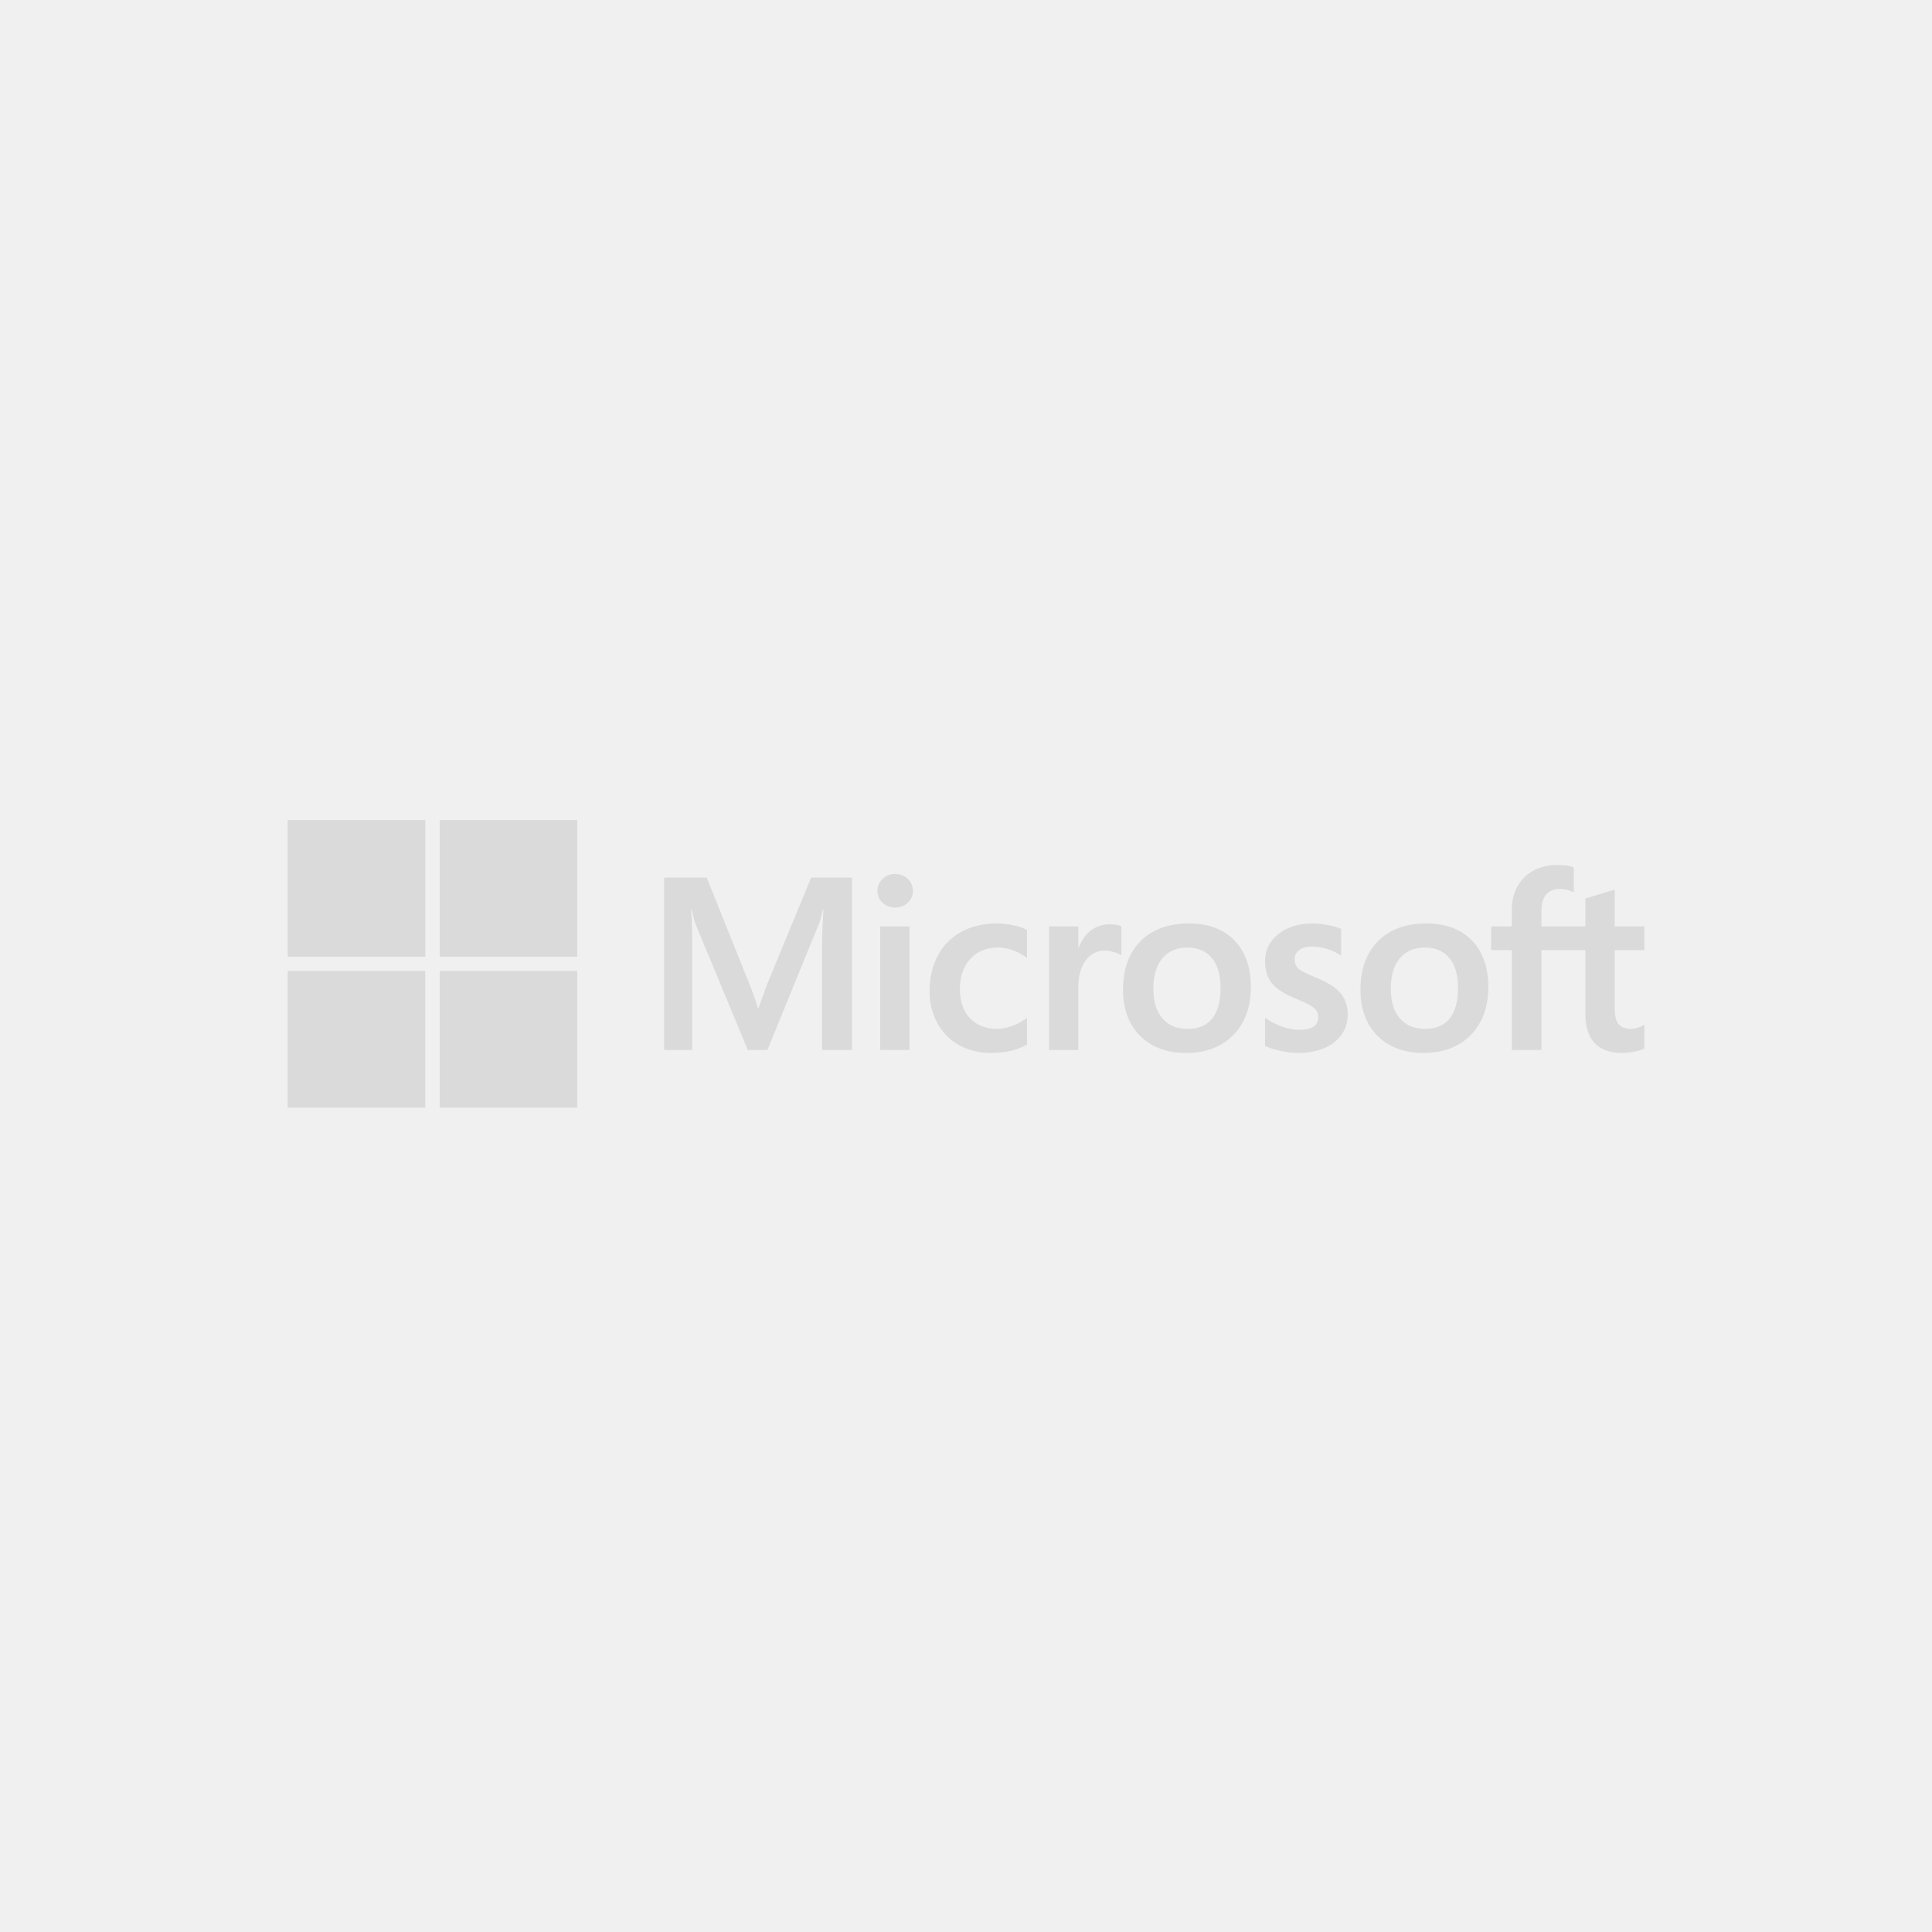
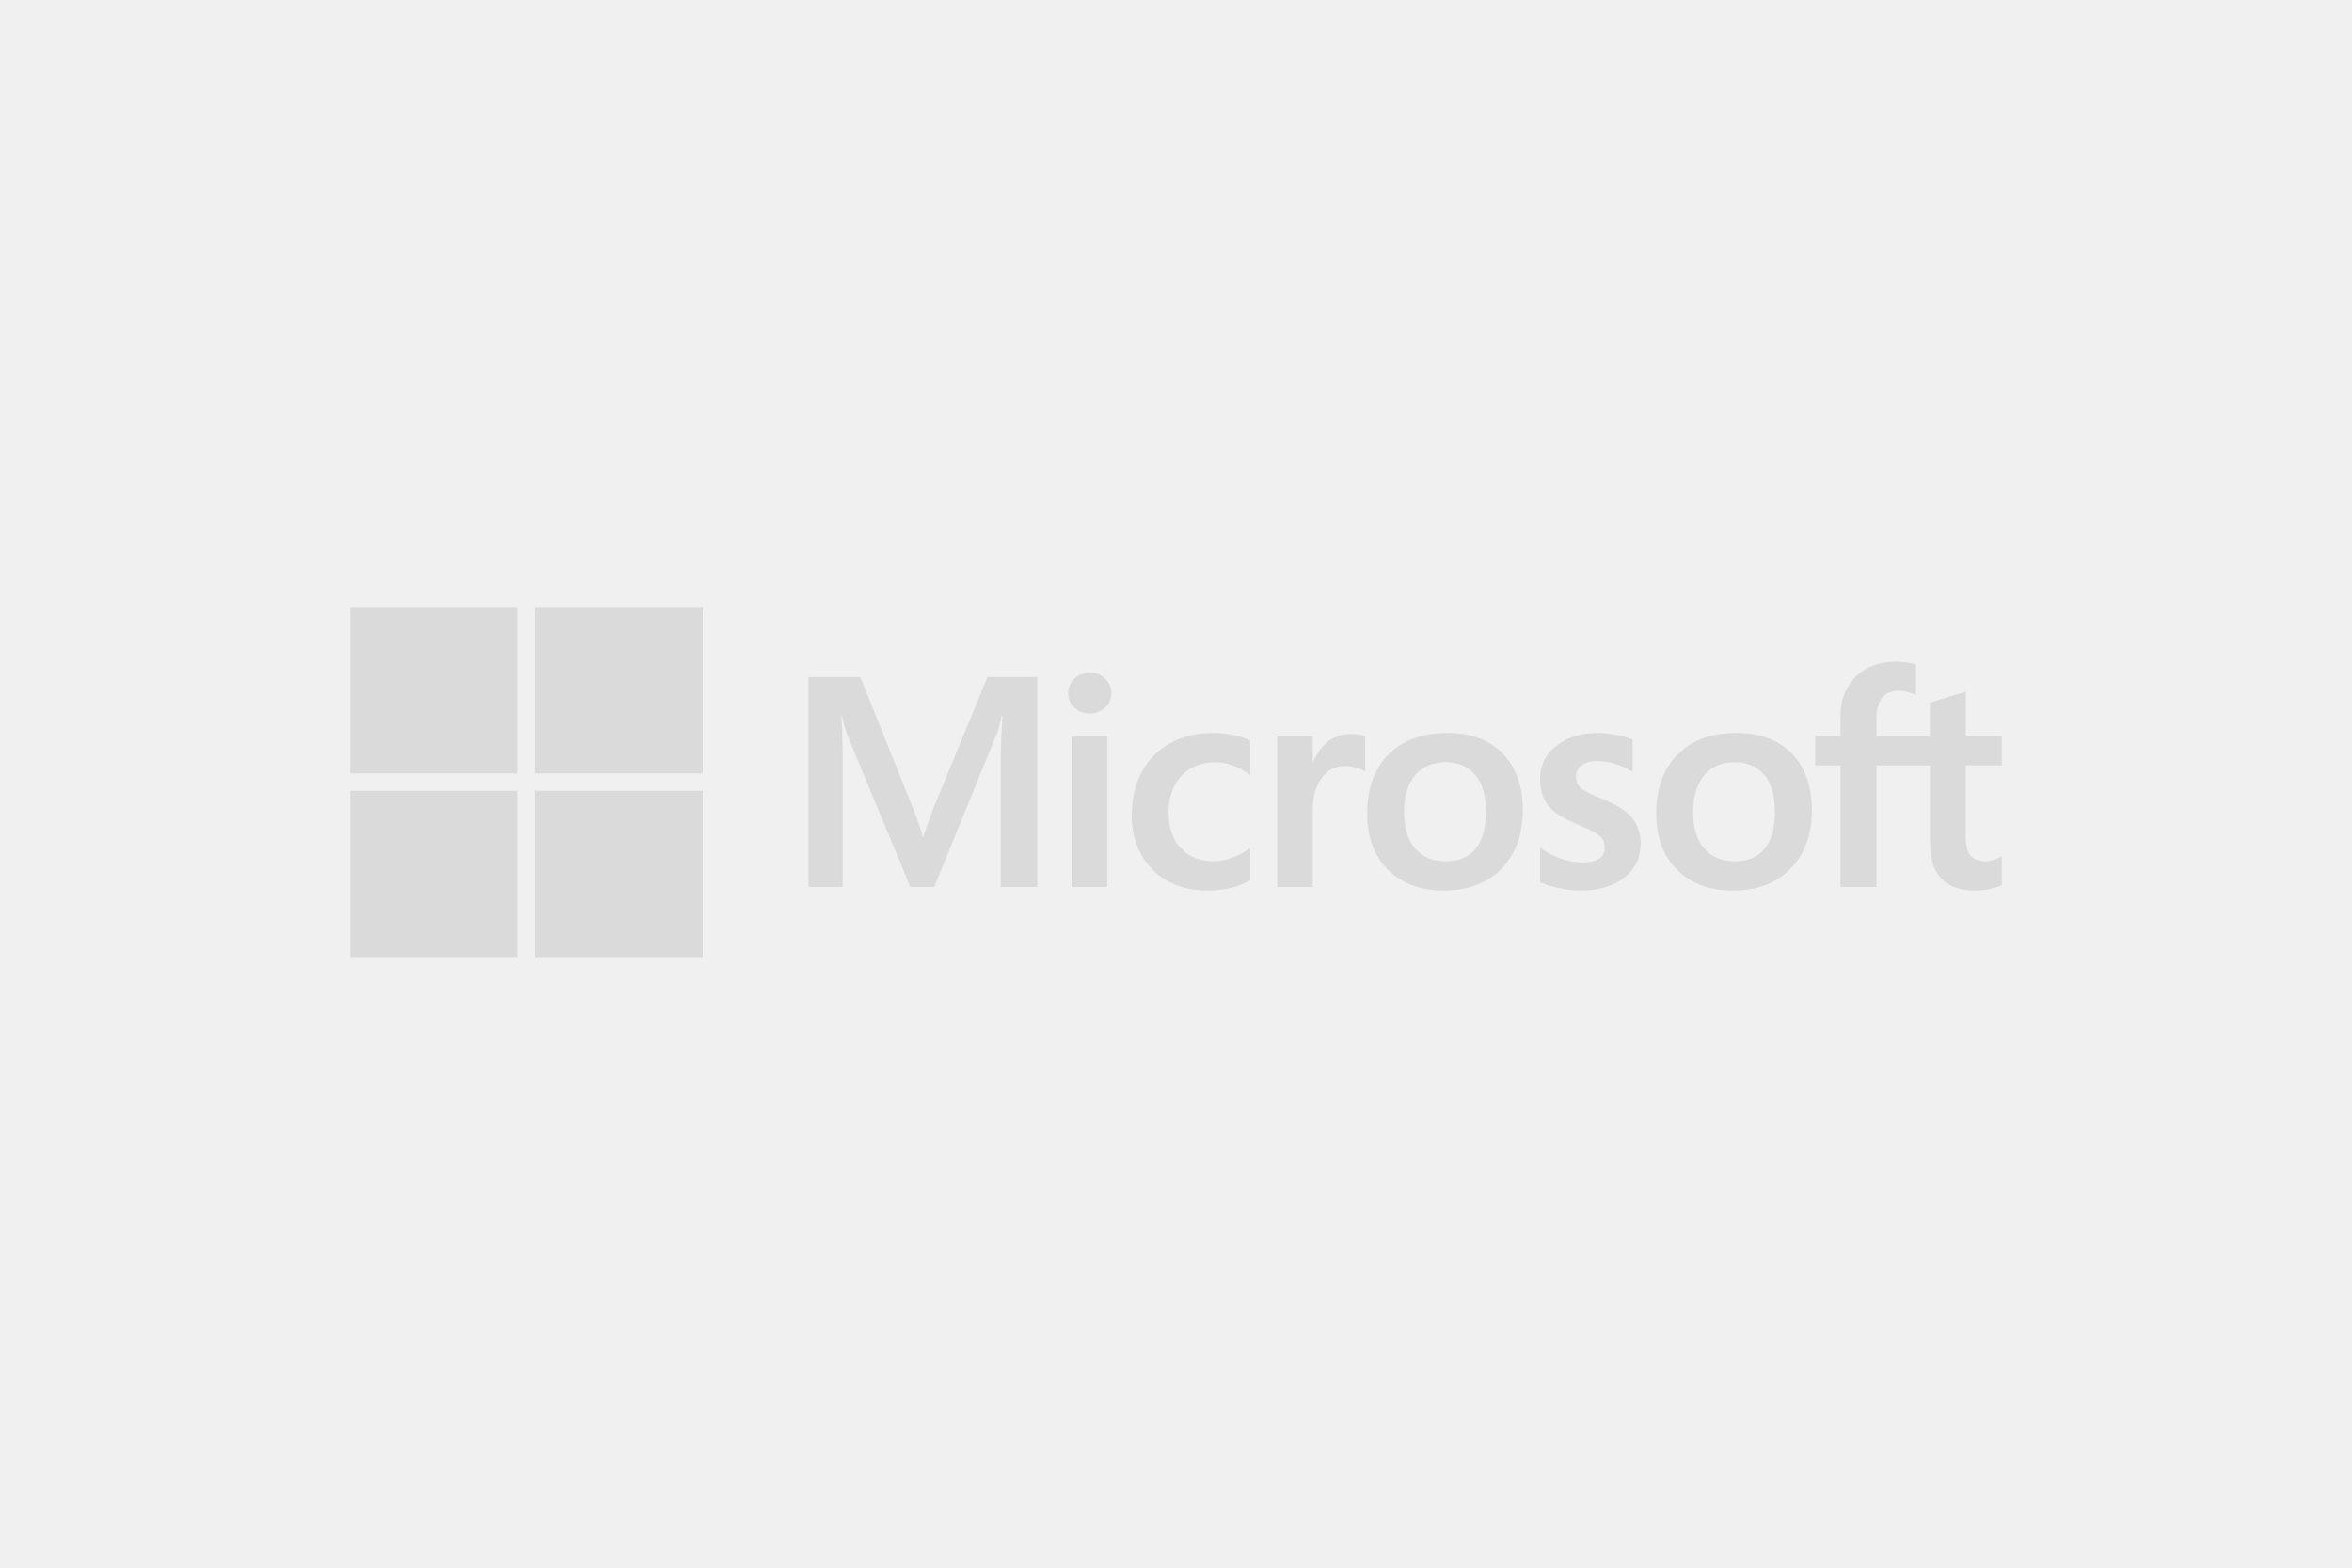
- <svg xmlns="http://www.w3.org/2000/svg" width="450px" height="450px" viewBox="0 0 450 450" version="1.1">
+ <svg xmlns="http://www.w3.org/2000/svg" width="450px" height="300px" viewBox="0 0 450 300" version="1.1">
  <defs />
  <g id="ms-logo" stroke="none" stroke-width="1" fill="none" fill-rule="evenodd">
-     <g id="microsoft" transform="translate(67, 191)" fill="#DADADA" fill-rule="nonzero">
+     <g id="microsoft" transform="translate(67, 116.1667)" fill="#DADADA" fill-rule="nonzero">
      <path d="M121.931,13.411 L131.449,13.411 L131.449,53.557 L124.476,53.557 L124.476,28.046 C124.495,26.433 124.628,23.76 124.786,20.836 L124.642,20.836 C124.376,22.018 124.086,23.333 123.812,24.007 L111.747,53.557 L107.174,53.557 L95.019,24.272 C94.769,23.501 94.425,22.349 94.093,20.837 L93.948,20.837 C93.979,21.487 94.1,22.342 94.134,23.408 C94.199,25.514 94.232,27.355 94.232,28.878 L94.232,53.558 L87.694,53.558 L87.694,13.411 L97.605,13.411 L107.742,38.662 C108.631,40.885 109.199,42.634 109.536,43.868 L109.645,43.868 L111.538,38.604 L121.931,13.411 Z M138.013,53.557 L144.829,53.557 L144.829,24.787 L138.013,24.787 L138.013,53.557 Z M141.491,12.561 C140.368,12.561 139.392,12.941 138.588,13.691 C137.781,14.444 137.372,15.394 137.372,16.514 C137.372,17.616 137.776,18.546 138.574,19.281 C139.368,20.012 140.35,20.383 141.491,20.383 C142.632,20.383 143.617,20.012 144.421,19.281 C145.23,18.546 145.639,17.616 145.639,16.514 C145.639,15.433 145.241,14.494 144.454,13.722 C143.668,12.951 142.672,12.561 141.491,12.561 Z M168.957,24.499 C167.647,24.23 166.366,24.093 165.149,24.093 C162.022,24.093 159.233,24.759 156.86,26.072 C154.484,27.386 152.644,29.265 151.395,31.653 C150.147,34.035 149.516,36.817 149.516,39.921 C149.516,42.639 150.131,45.132 151.34,47.332 C152.553,49.536 154.268,51.258 156.44,52.453 C158.61,53.646 161.116,54.251 163.89,54.251 C167.129,54.251 169.895,53.608 172.111,52.341 L172.201,52.288 L172.201,46.089 L171.916,46.297 C170.909,47.024 169.788,47.604 168.581,48.02 C167.376,48.438 166.278,48.649 165.316,48.649 C162.642,48.649 160.496,47.818 158.937,46.179 C157.375,44.539 156.583,42.238 156.583,39.339 C156.583,36.421 157.407,34.058 159.035,32.316 C160.658,30.578 162.809,29.697 165.427,29.697 C167.669,29.697 169.852,30.449 171.916,31.937 L172.202,32.143 L172.202,25.61 L172.111,25.559 C171.334,25.127 170.273,24.771 168.957,24.499 Z M191.413,24.287 C189.702,24.287 188.169,24.834 186.855,25.91 C185.702,26.855 184.87,28.15 184.233,29.768 L184.16,29.768 L184.16,24.787 L177.346,24.787 L177.346,53.557 L184.16,53.557 L184.16,38.839 C184.16,36.336 184.732,34.281 185.859,32.729 C186.972,31.194 188.455,30.418 190.267,30.418 C190.881,30.418 191.57,30.518 192.317,30.716 C193.055,30.914 193.59,31.129 193.905,31.355 L194.192,31.56 L194.192,24.737 L194.081,24.69 C193.449,24.423 192.55,24.287 191.413,24.287 Z M220.532,28.047 C223.068,30.668 224.355,34.317 224.355,38.894 C224.355,43.527 222.984,47.284 220.281,50.062 C217.576,52.842 213.856,54.251 209.226,54.251 C204.782,54.251 201.189,52.912 198.55,50.273 C195.91,47.633 194.572,44.011 194.572,39.505 C194.572,34.762 195.942,30.967 198.647,28.226 C201.351,25.485 205.146,24.094 209.925,24.094 C214.425,24.093 217.994,25.423 220.532,28.047 Z M217.288,39.117 C217.288,36.031 216.593,33.662 215.222,32.076 C213.858,30.496 211.953,29.697 209.561,29.697 C207.095,29.697 205.139,30.534 203.747,32.185 C202.348,33.845 201.638,36.233 201.638,39.283 C201.638,42.241 202.348,44.568 203.747,46.202 C205.137,47.826 207.113,48.649 209.617,48.649 C212.137,48.649 214.063,47.841 215.344,46.246 C216.634,44.64 217.288,42.241 217.288,39.117 Z M239.47,36.675 C237.321,35.818 235.945,35.107 235.379,34.563 C234.831,34.036 234.553,33.29 234.553,32.347 C234.553,31.51 234.897,30.839 235.602,30.297 C236.31,29.751 237.298,29.474 238.537,29.474 C239.687,29.474 240.863,29.654 242.032,30.008 C243.2,30.361 244.227,30.834 245.085,31.413 L245.367,31.604 L245.367,25.347 L245.258,25.3 C244.468,24.964 243.426,24.677 242.16,24.443 C240.898,24.211 239.754,24.094 238.76,24.094 C235.51,24.094 232.823,24.92 230.768,26.547 C228.703,28.184 227.655,30.332 227.655,32.93 C227.655,34.281 227.88,35.481 228.326,36.497 C228.773,37.519 229.467,38.419 230.388,39.172 C231.301,39.92 232.713,40.704 234.582,41.502 C236.152,42.144 237.324,42.687 238.07,43.115 C238.797,43.534 239.314,43.957 239.604,44.367 C239.888,44.769 240.033,45.317 240.033,45.998 C240.033,47.932 238.575,48.871 235.575,48.871 C234.462,48.871 233.193,48.64 231.804,48.186 C230.412,47.732 229.113,47.077 227.941,46.241 L227.656,46.037 L227.656,52.633 L227.76,52.682 C228.737,53.13 229.967,53.506 231.418,53.804 C232.868,54.102 234.183,54.251 235.323,54.251 C238.852,54.251 241.69,53.421 243.763,51.785 C245.848,50.138 246.905,47.939 246.905,45.249 C246.905,43.31 246.337,41.647 245.215,40.306 C244.099,38.976 242.167,37.754 239.47,36.675 Z M275.837,28.047 C278.374,30.668 279.661,34.317 279.661,38.894 C279.661,43.527 278.29,47.284 275.586,50.062 C272.882,52.842 269.161,54.251 264.532,54.251 C260.087,54.251 256.495,52.912 253.856,50.273 C251.215,47.633 249.877,44.011 249.877,39.505 C249.877,34.762 251.248,30.967 253.952,28.226 C256.657,25.485 260.452,24.094 265.23,24.094 C269.729,24.093 273.3,25.423 275.837,28.047 Z M272.594,39.117 C272.594,36.031 271.899,33.662 270.528,32.076 C269.164,30.496 267.258,29.697 264.867,29.697 C262.4,29.697 260.444,30.534 259.053,32.185 C257.654,33.845 256.944,36.233 256.944,39.283 C256.944,42.241 257.653,44.568 259.052,46.202 C260.444,47.826 262.419,48.649 264.922,48.649 C267.441,48.649 269.368,47.841 270.649,46.246 C271.938,44.64 272.594,42.241 272.594,39.117 Z M315.999,30.306 L315.999,24.787 L309.097,24.787 L309.097,16.205 L308.864,16.276 L302.382,18.247 L302.254,18.286 L302.254,24.787 L292.028,24.787 L292.028,21.166 C292.028,19.48 292.408,18.189 293.158,17.33 C293.901,16.477 294.964,16.045 296.318,16.045 C297.293,16.045 298.303,16.274 299.318,16.724 L299.572,16.836 L299.572,11.023 L299.453,10.981 C298.507,10.642 297.217,10.47 295.62,10.47 C293.606,10.47 291.777,10.907 290.183,11.768 C288.587,12.632 287.33,13.865 286.452,15.432 C285.574,16.997 285.13,18.804 285.13,20.805 L285.13,24.787 L280.325,24.787 L280.325,30.307 L285.13,30.307 L285.13,53.558 L292.03,53.558 L292.03,30.306 L302.256,30.306 L302.256,45.082 C302.256,51.167 305.146,54.251 310.847,54.251 C311.784,54.251 312.77,54.142 313.776,53.929 C314.801,53.71 315.499,53.49 315.909,53.256 L316,53.205 L316,47.632 L315.719,47.818 C315.345,48.067 314.878,48.268 314.332,48.42 C313.782,48.572 313.324,48.649 312.97,48.649 C311.634,48.649 310.645,48.292 310.032,47.587 C309.412,46.875 309.099,45.632 309.099,43.889 L309.099,30.306 L315.999,30.306 Z M32.061,0 L0,0 L0,31.837 L32.061,31.837 L32.061,0 Z M67.459,0 L35.399,0 L35.399,31.837 L67.459,31.837 L67.459,0 Z M32.06,35.163 L0,35.163 L0,67 L32.06,67 L32.06,35.163 Z M67.459,35.163 L35.399,35.163 L35.399,67 L67.459,67 L67.459,35.163 Z" id="Shape" />
    </g>
-     <rect id="Rectangle" fill-opacity="0" fill="#FFFFFF" x="0" y="0" width="450" height="450" />
+     <rect id="Rectangle" fill-opacity="0" fill="#FFFFFF" x="0" y="0" width="450" height="300" />
  </g>
</svg>
